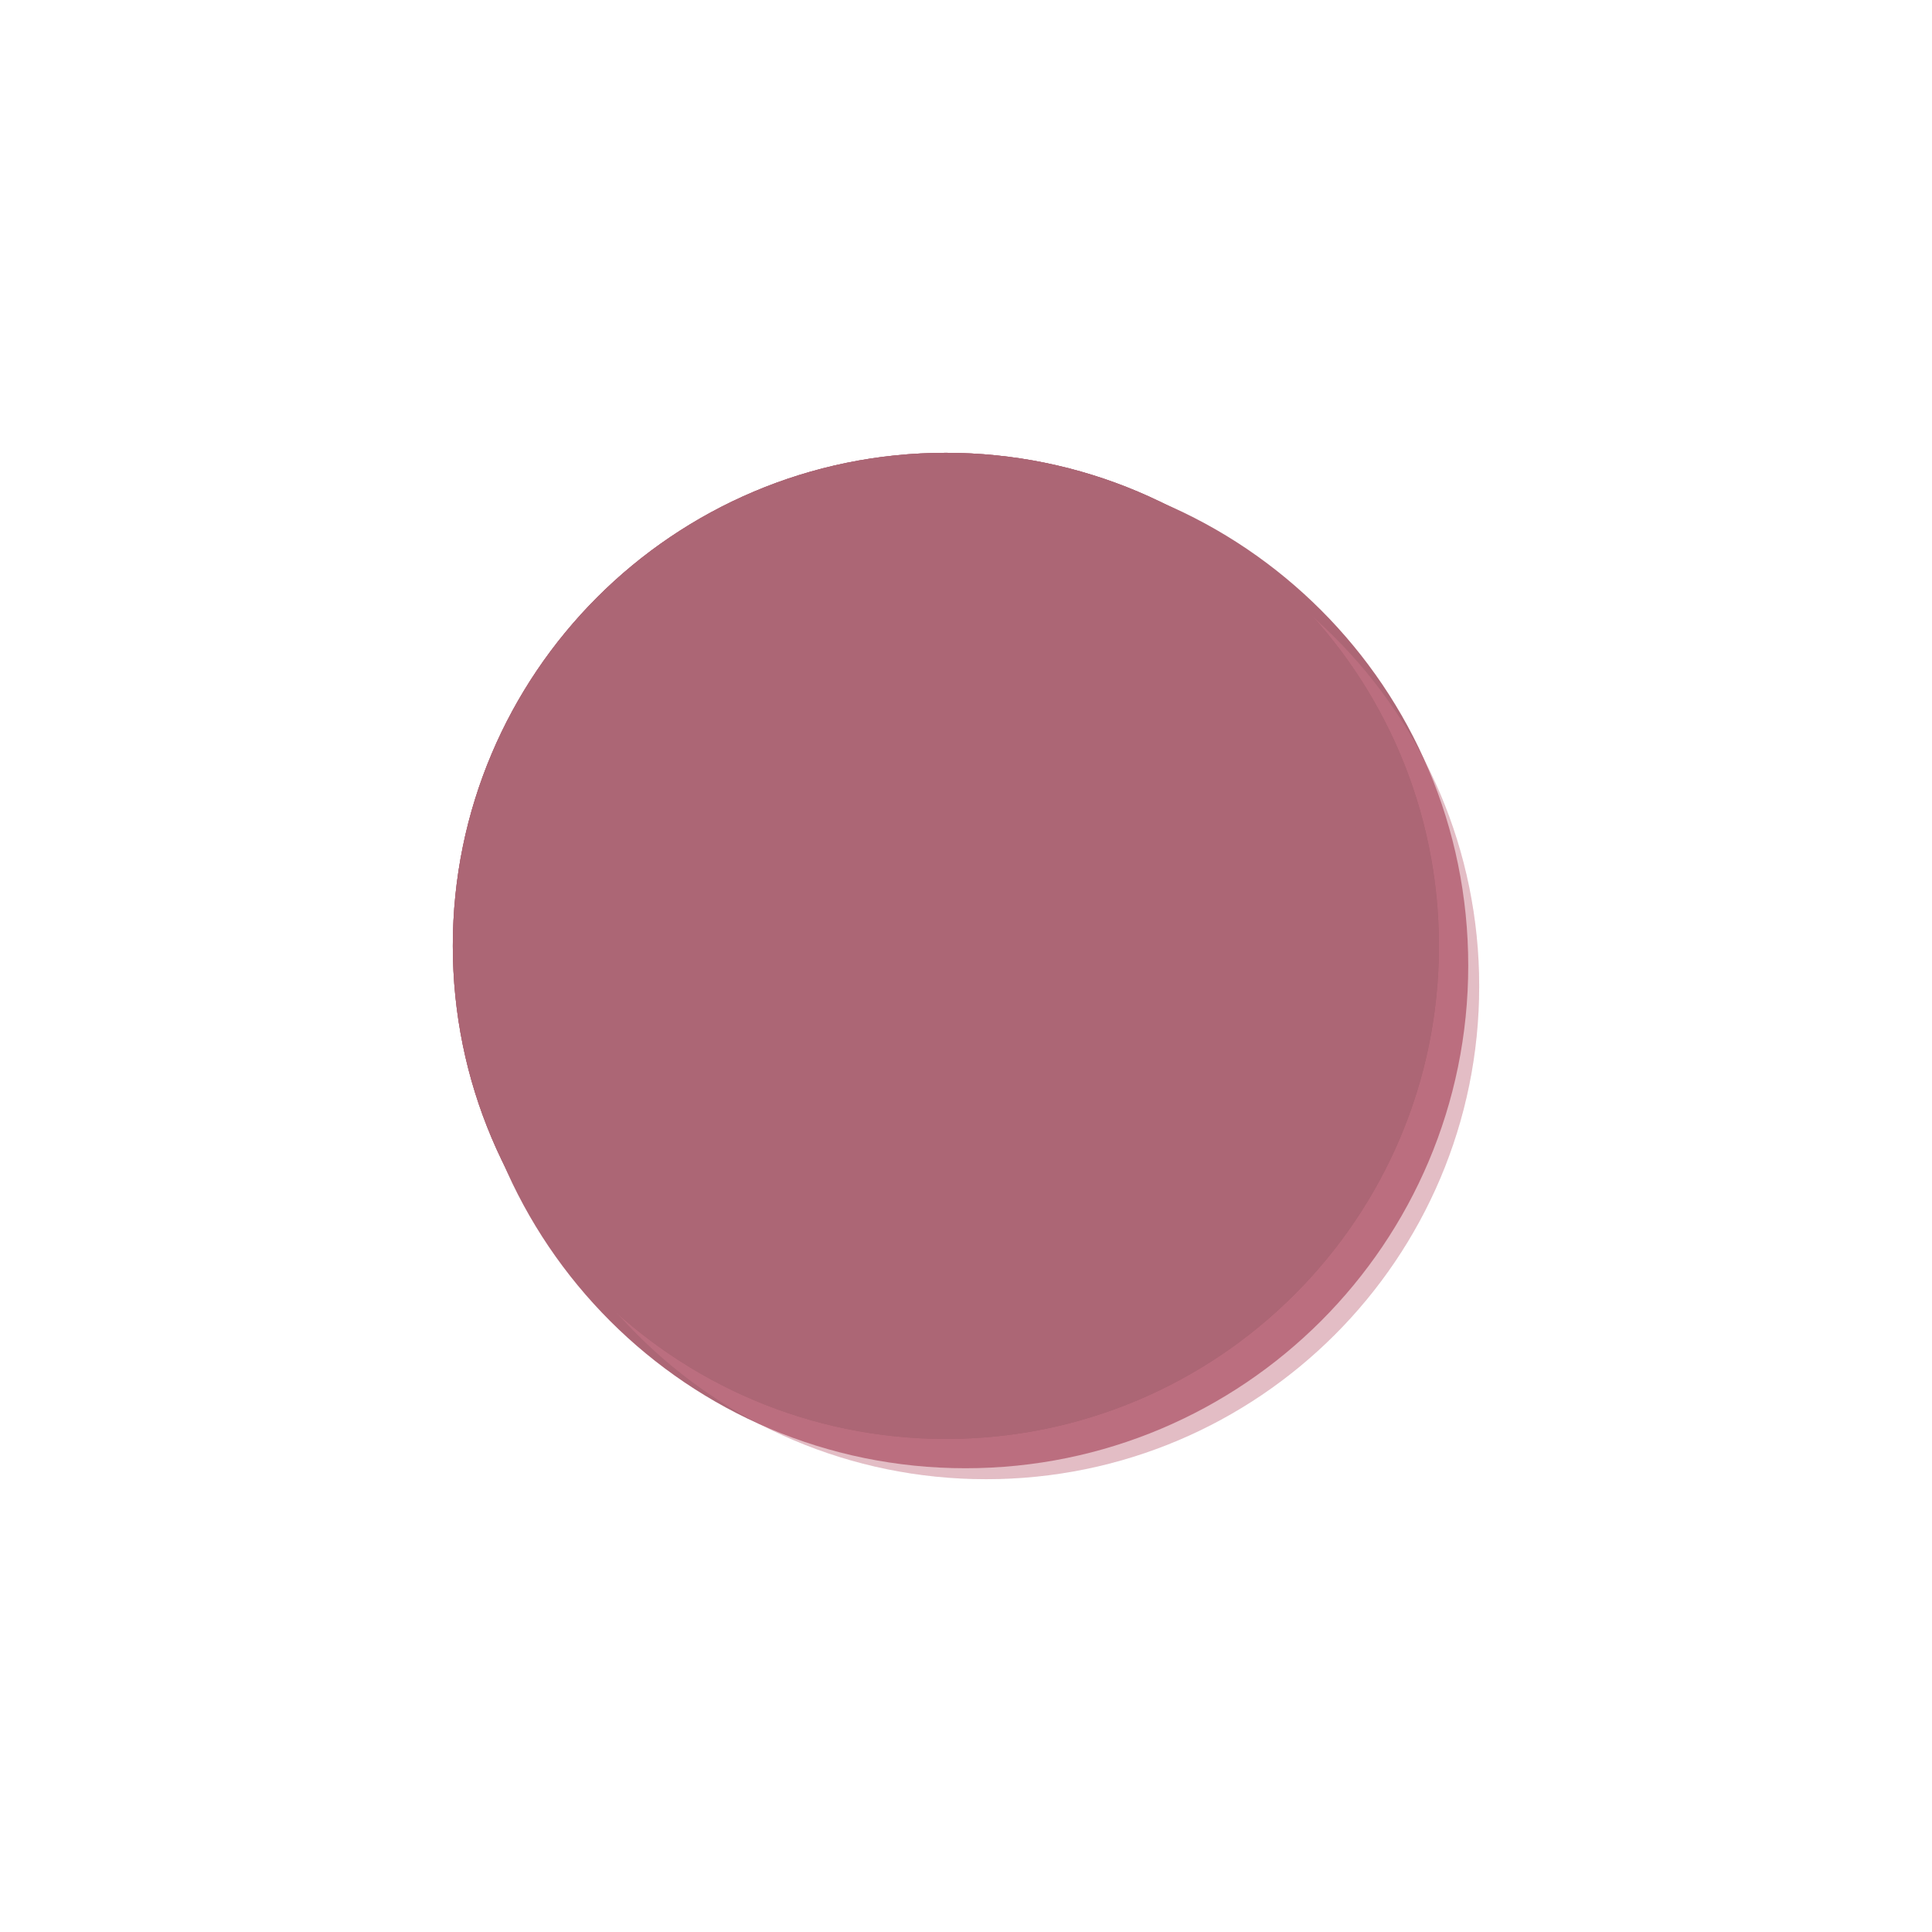
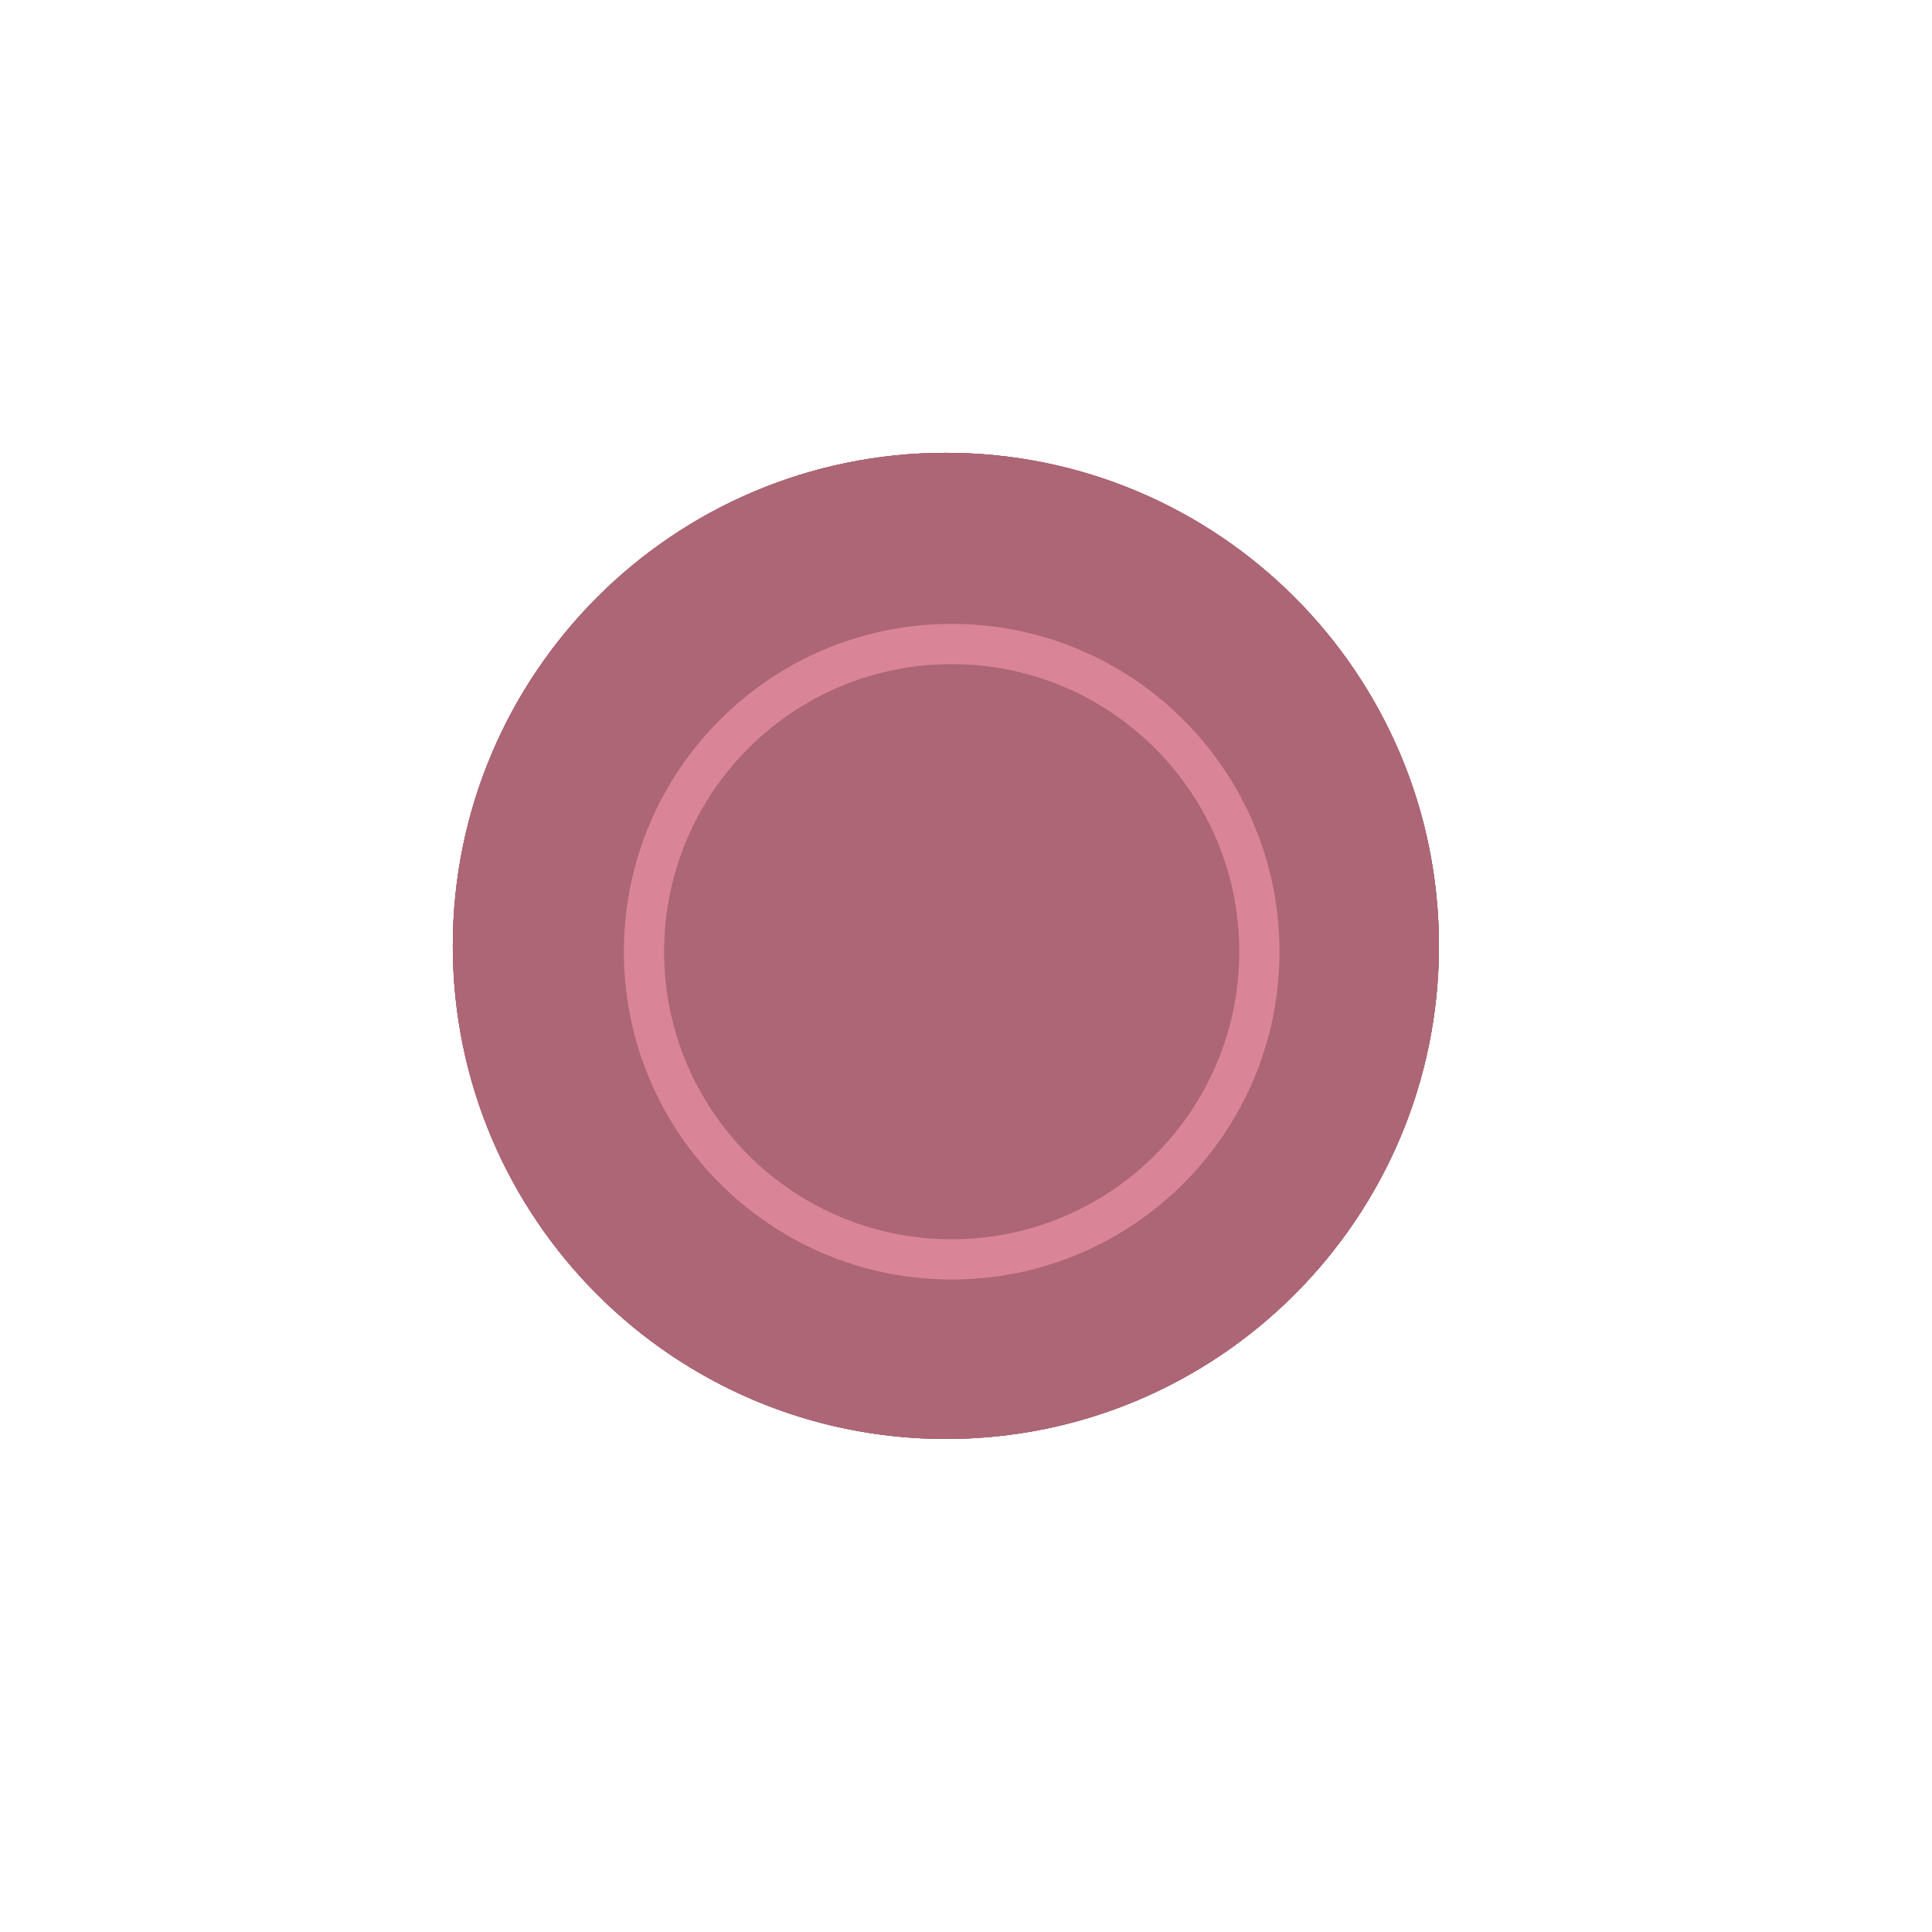
<svg xmlns="http://www.w3.org/2000/svg" width="48" height="48" viewBox="0 0 48 48" fill="none">
  <g id="OnOffButton">
    <g id="::state #toggleOff">
      <g id="Group">
        <g id="toggle off">
          <g id="&lt;Group&gt;">
-             <g id="Group_2" style="mix-blend-mode:multiply" opacity="0.25">
-               <g id="Vector" style="mix-blend-mode:multiply" opacity="0.25">
-                 <path d="M24.5 35.25C30.437 35.25 35.25 30.437 35.25 24.5C35.25 18.563 30.437 13.75 24.5 13.75C18.563 13.75 13.75 18.563 13.75 24.5C13.75 30.437 18.563 35.25 24.5 35.25Z" stroke="black" stroke-width="3" stroke-miterlimit="10" />
-               </g>
-             </g>
-             <path id="Vector_2" d="M23.5 34.25C29.437 34.25 34.25 29.437 34.25 23.5C34.25 17.563 29.437 12.75 23.5 12.75C17.563 12.75 12.75 17.563 12.75 23.5C12.75 29.437 17.563 34.25 23.5 34.25Z" stroke="#AC6675" stroke-width="3" stroke-miterlimit="10" />
+             <path id="Vector" d="M23.5 34.25C29.437 34.25 34.25 29.437 34.25 23.5C34.25 17.563 29.437 12.75 23.5 12.75C17.563 12.75 12.75 17.563 12.75 23.5C12.75 29.437 17.563 34.25 23.5 34.25Z" stroke="#AC6675" stroke-width="3" stroke-miterlimit="10" />
          </g>
        </g>
      </g>
    </g>
-     <g id="::state #toggleHover">
-       <g id="toggleHover">
-         <g id="toggle hover">
-           <path id="&lt;Path&gt;" opacity="0.43" d="M23.989 34.809C29.965 34.809 34.809 29.965 34.809 23.989C34.809 18.013 29.965 13.169 23.989 13.169C18.013 13.169 13.169 18.013 13.169 23.989C13.169 29.965 18.013 34.809 23.989 34.809Z" fill="#AC6675" />
+     <g id="::state #toggleOffHover">
+       <g id="Group_2">
+         <g id="toggle off_2">
          <g id="&lt;Group&gt;_2">
-             <path id="Vector_3" d="M23.989 34.978C30.058 34.978 34.978 30.058 34.978 23.989C34.978 17.92 30.058 13 23.989 13C17.92 13 13 17.92 13 23.989C13 30.058 17.92 34.978 23.989 34.978Z" stroke="#AC6675" stroke-width="3" stroke-miterlimit="10" />
+             <path id="Vector_2" d="M23.5 34.25C29.437 34.25 34.25 29.437 34.25 23.5C34.25 17.563 29.437 12.75 23.5 12.75C17.563 12.75 12.75 17.563 12.75 23.5C12.75 29.437 17.563 34.25 23.5 34.25Z" fill="#DA8497" stroke="#AC6675" stroke-width="3" stroke-miterlimit="10" />
+           </g>
+         </g>
+       </g>
+       <circle id="Ellipse 5" cx="23.5" cy="23.5" r="2.5" fill="#AC6675" />
+     </g>
+     <g id="::state #toggleOnHover">
+       <g id="Group_3">
+         <g id="toggle off_3">
+           <g id="&lt;Group&gt;_3">
+             <path id="Vector_3" d="M23.5 34.25C29.437 34.25 34.25 29.437 34.25 23.5C34.25 17.563 29.437 12.75 23.5 12.75C17.563 12.75 12.75 17.563 12.75 23.5C12.75 29.437 17.563 34.25 23.5 34.25Z" fill="#AC6675" stroke="#AC6675" stroke-width="3" stroke-miterlimit="10" />
+           </g>
+           <g id="&lt;Group&gt;_4">
+             <path id="Vector_4" d="M23.644 31.289C27.866 31.289 31.289 27.866 31.289 23.644C31.289 19.422 27.866 16 23.644 16C19.422 16 16 19.422 16 23.644C16 27.866 19.422 31.289 23.644 31.289Z" stroke="#DA8497" stroke-width="2" stroke-miterlimit="10" />
          </g>
        </g>
      </g>
    </g>
    <g id="::state #toggleOn">
-       <g id="g">
-         <g id="toggle on clicked">
-           <path id="&lt;Path&gt;_2" d="M23.5 34.085C29.346 34.085 34.085 29.346 34.085 23.5C34.085 17.654 29.346 12.915 23.5 12.915C17.654 12.915 12.915 17.654 12.915 23.5C12.915 29.346 17.654 34.085 23.5 34.085Z" fill="#AC6675" />
-           <g id="&lt;Group&gt;_3">
-             <g id="GROUP">
-               <path id="myVect" d="M24.5 35.25C30.437 35.25 35.25 30.437 35.25 24.5C35.25 18.563 30.437 13.75 24.5 13.75C18.563 13.75 13.75 18.563 13.75 24.5C13.75 30.437 18.563 35.25 24.5 35.25Z" fill="#DA8497" fill-opacity="0.41" stroke="#DA8497" stroke-opacity="0.41" stroke-width="3" stroke-miterlimit="10" />
-             </g>
-             <path id="Vector_4" d="M23.5 34.25C29.437 34.25 34.25 29.437 34.25 23.5C34.25 17.563 29.437 12.75 23.5 12.75C17.563 12.75 12.75 17.563 12.75 23.5C12.75 29.437 17.563 34.25 23.5 34.25Z" stroke="#AC6675" stroke-width="3" stroke-miterlimit="10" />
+       <g id="Group_4">
+         <g id="toggle off_4">
+           <g id="&lt;Group&gt;_5">
+             <path id="Vector_5" d="M23.5 34.25C29.437 34.25 34.25 29.437 34.25 23.5C34.25 17.563 29.437 12.75 23.5 12.75C17.563 12.75 12.75 17.563 12.75 23.5C12.75 29.437 17.563 34.25 23.5 34.25Z" fill="#AC6675" stroke="#AC6675" stroke-width="3" stroke-miterlimit="10" />
          </g>
-         </g>
-       </g>
-     </g>
-     <g id="::state #toggleOnClicked">
-       <g id="Group_3">
-         <g id="toggle on">
-           <g id="&lt;Group&gt;_4">
-             <g id="Group_4" style="mix-blend-mode:multiply" opacity="0.25">
-               <g id="Vector_5" style="mix-blend-mode:multiply" opacity="0.25">
-                 <path d="M24.5 35.25C30.437 35.25 35.25 30.437 35.25 24.5C35.25 18.563 30.437 13.75 24.5 13.75C18.563 13.75 13.75 18.563 13.75 24.5C13.75 30.437 18.563 35.25 24.5 35.25Z" stroke="#AC6675" stroke-width="3" stroke-miterlimit="10" />
-               </g>
-             </g>
-             <path id="Vector_6" d="M23.5 34.25C29.437 34.25 34.25 29.437 34.25 23.5C34.25 17.563 29.437 12.75 23.5 12.75C17.563 12.75 12.75 17.563 12.75 23.5C12.75 29.437 17.563 34.25 23.5 34.25Z" stroke="#AC6675" stroke-width="3" stroke-miterlimit="10" />
+           <g id="&lt;Group&gt;_6">
+             <path id="Vector_6" d="M23.644 31.289C27.866 31.289 31.289 27.866 31.289 23.644C31.289 19.422 27.866 16 23.644 16C19.422 16 16 19.422 16 23.644C16 27.866 19.422 31.289 23.644 31.289Z" fill="#AC6675" stroke="#DA8497" stroke-miterlimit="10" />
          </g>
-           <path id="&lt;Path&gt;_3" d="M23.5 34.085C29.346 34.085 34.085 29.346 34.085 23.5C34.085 17.654 29.346 12.915 23.5 12.915C17.654 12.915 12.915 17.654 12.915 23.5C12.915 29.346 17.654 34.085 23.5 34.085Z" fill="#AC6675" />
        </g>
      </g>
    </g>
  </g>
</svg>
